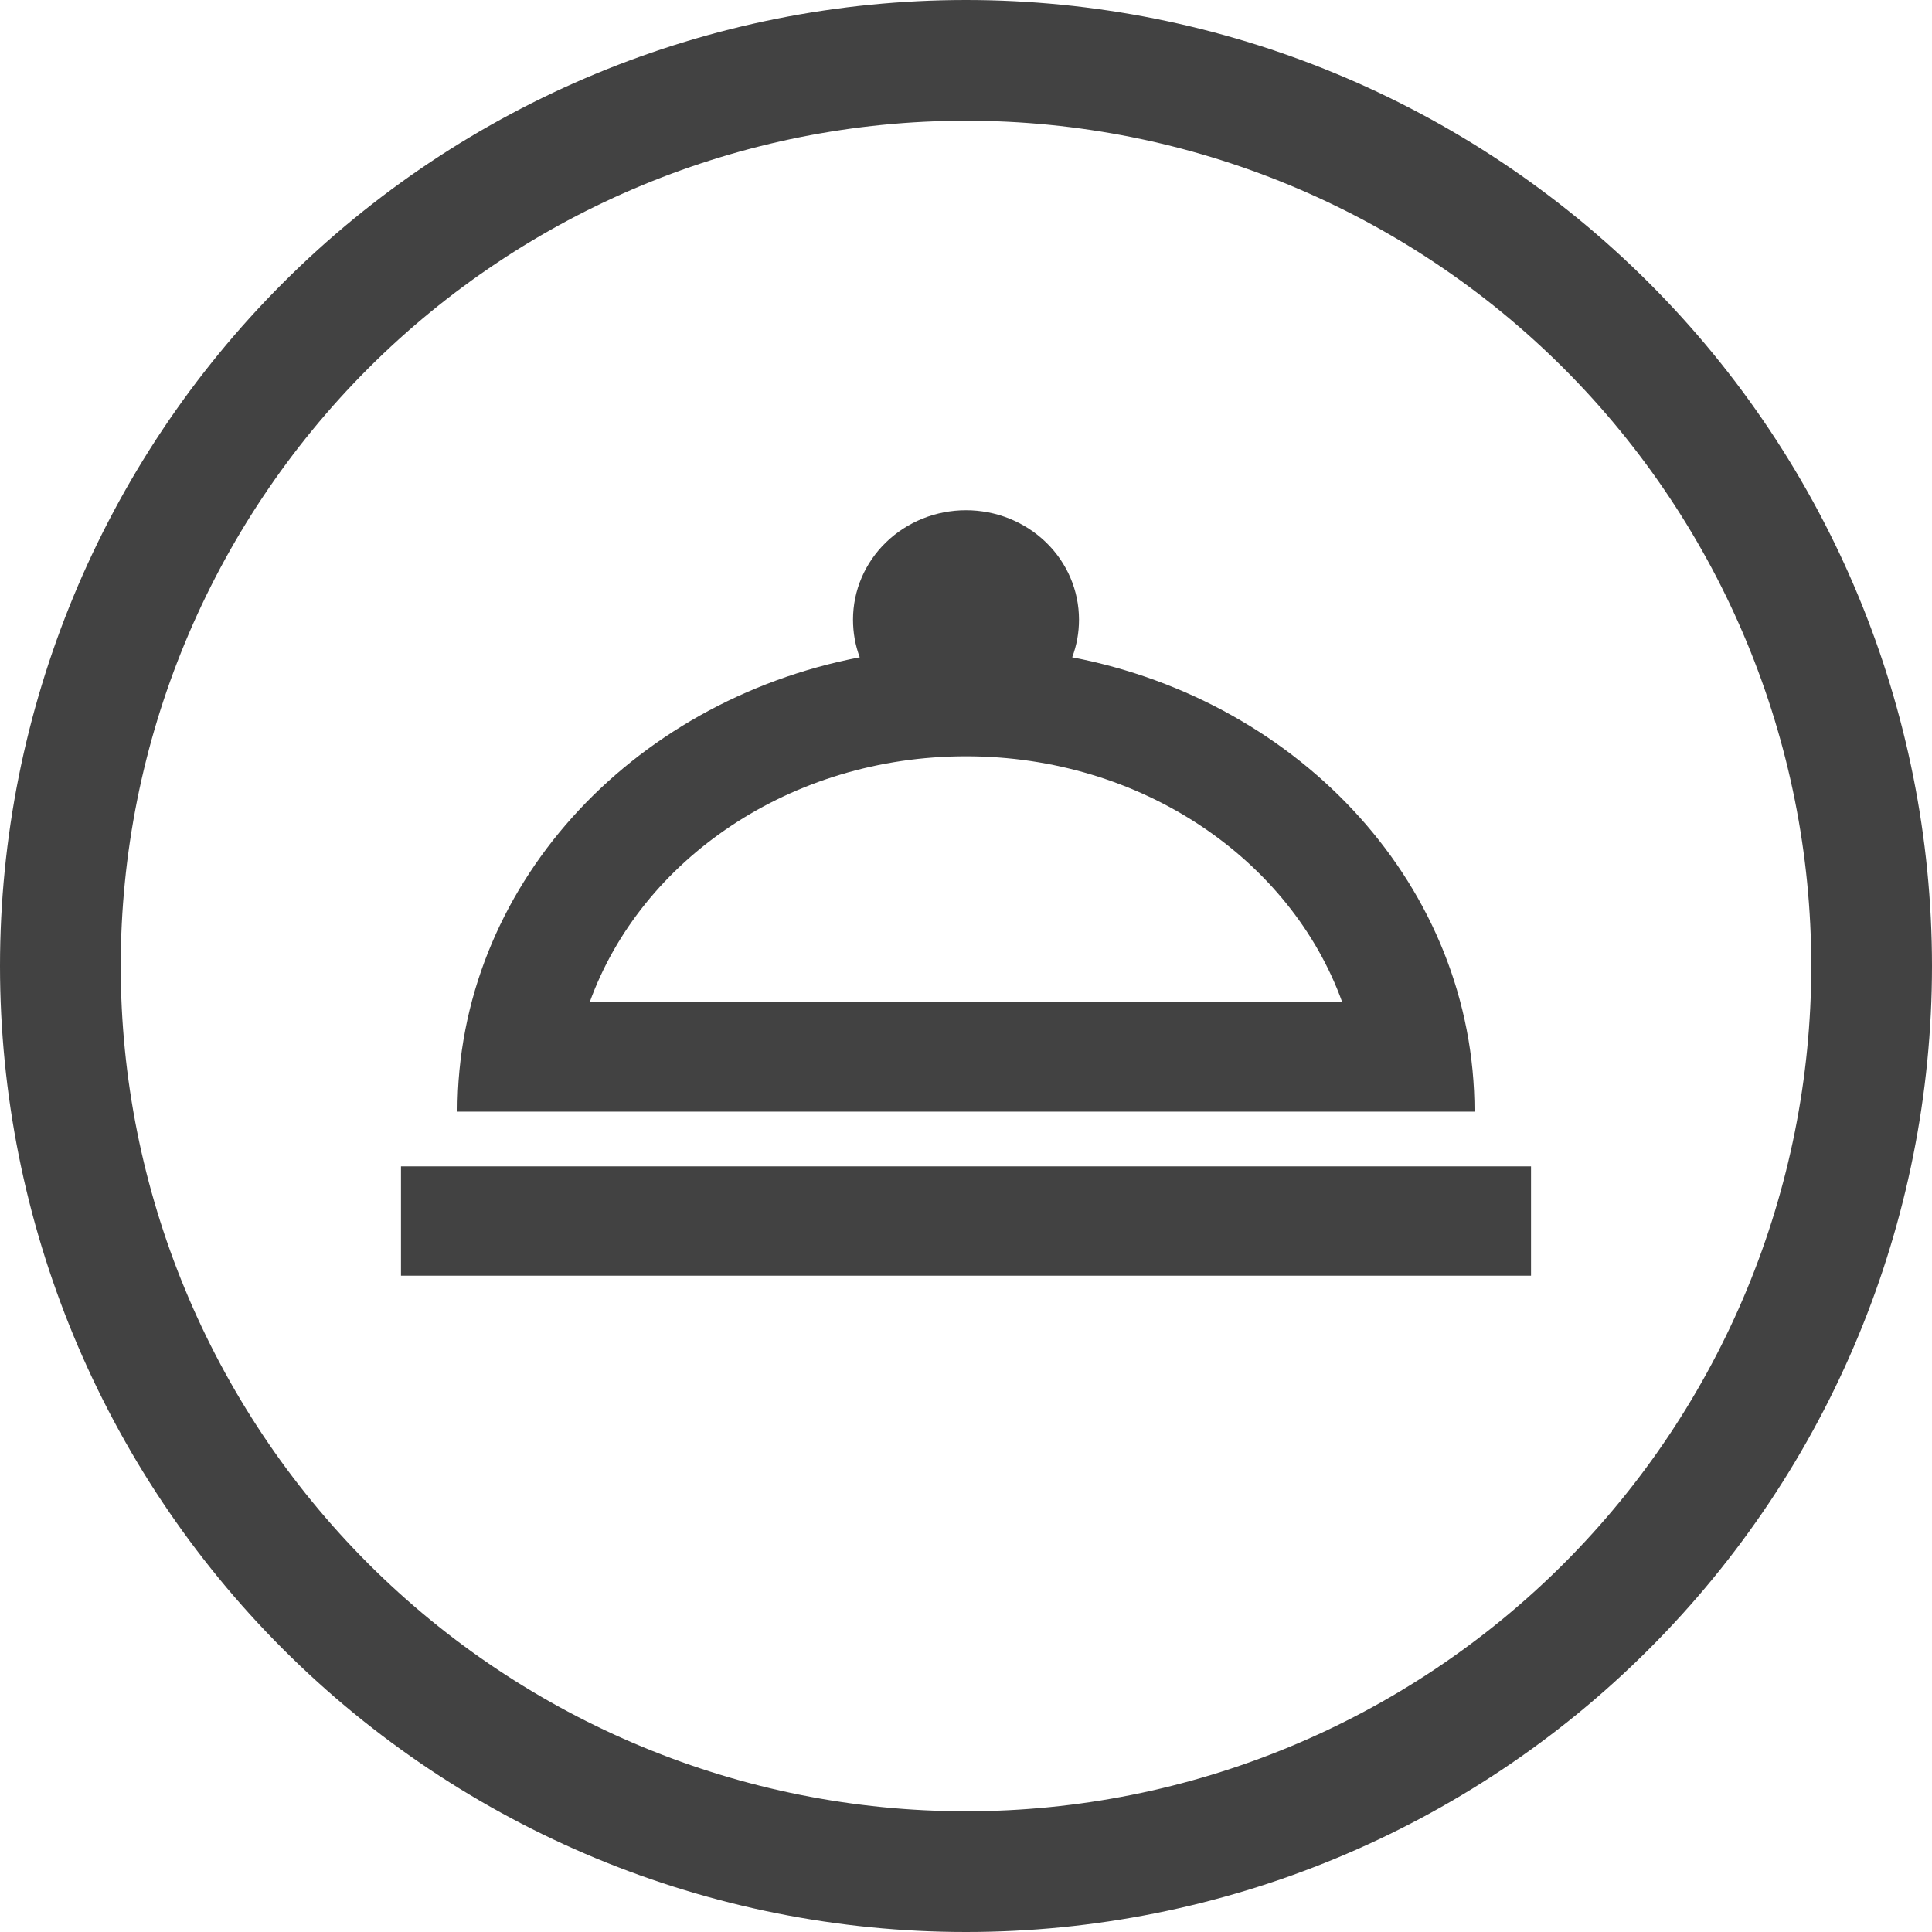
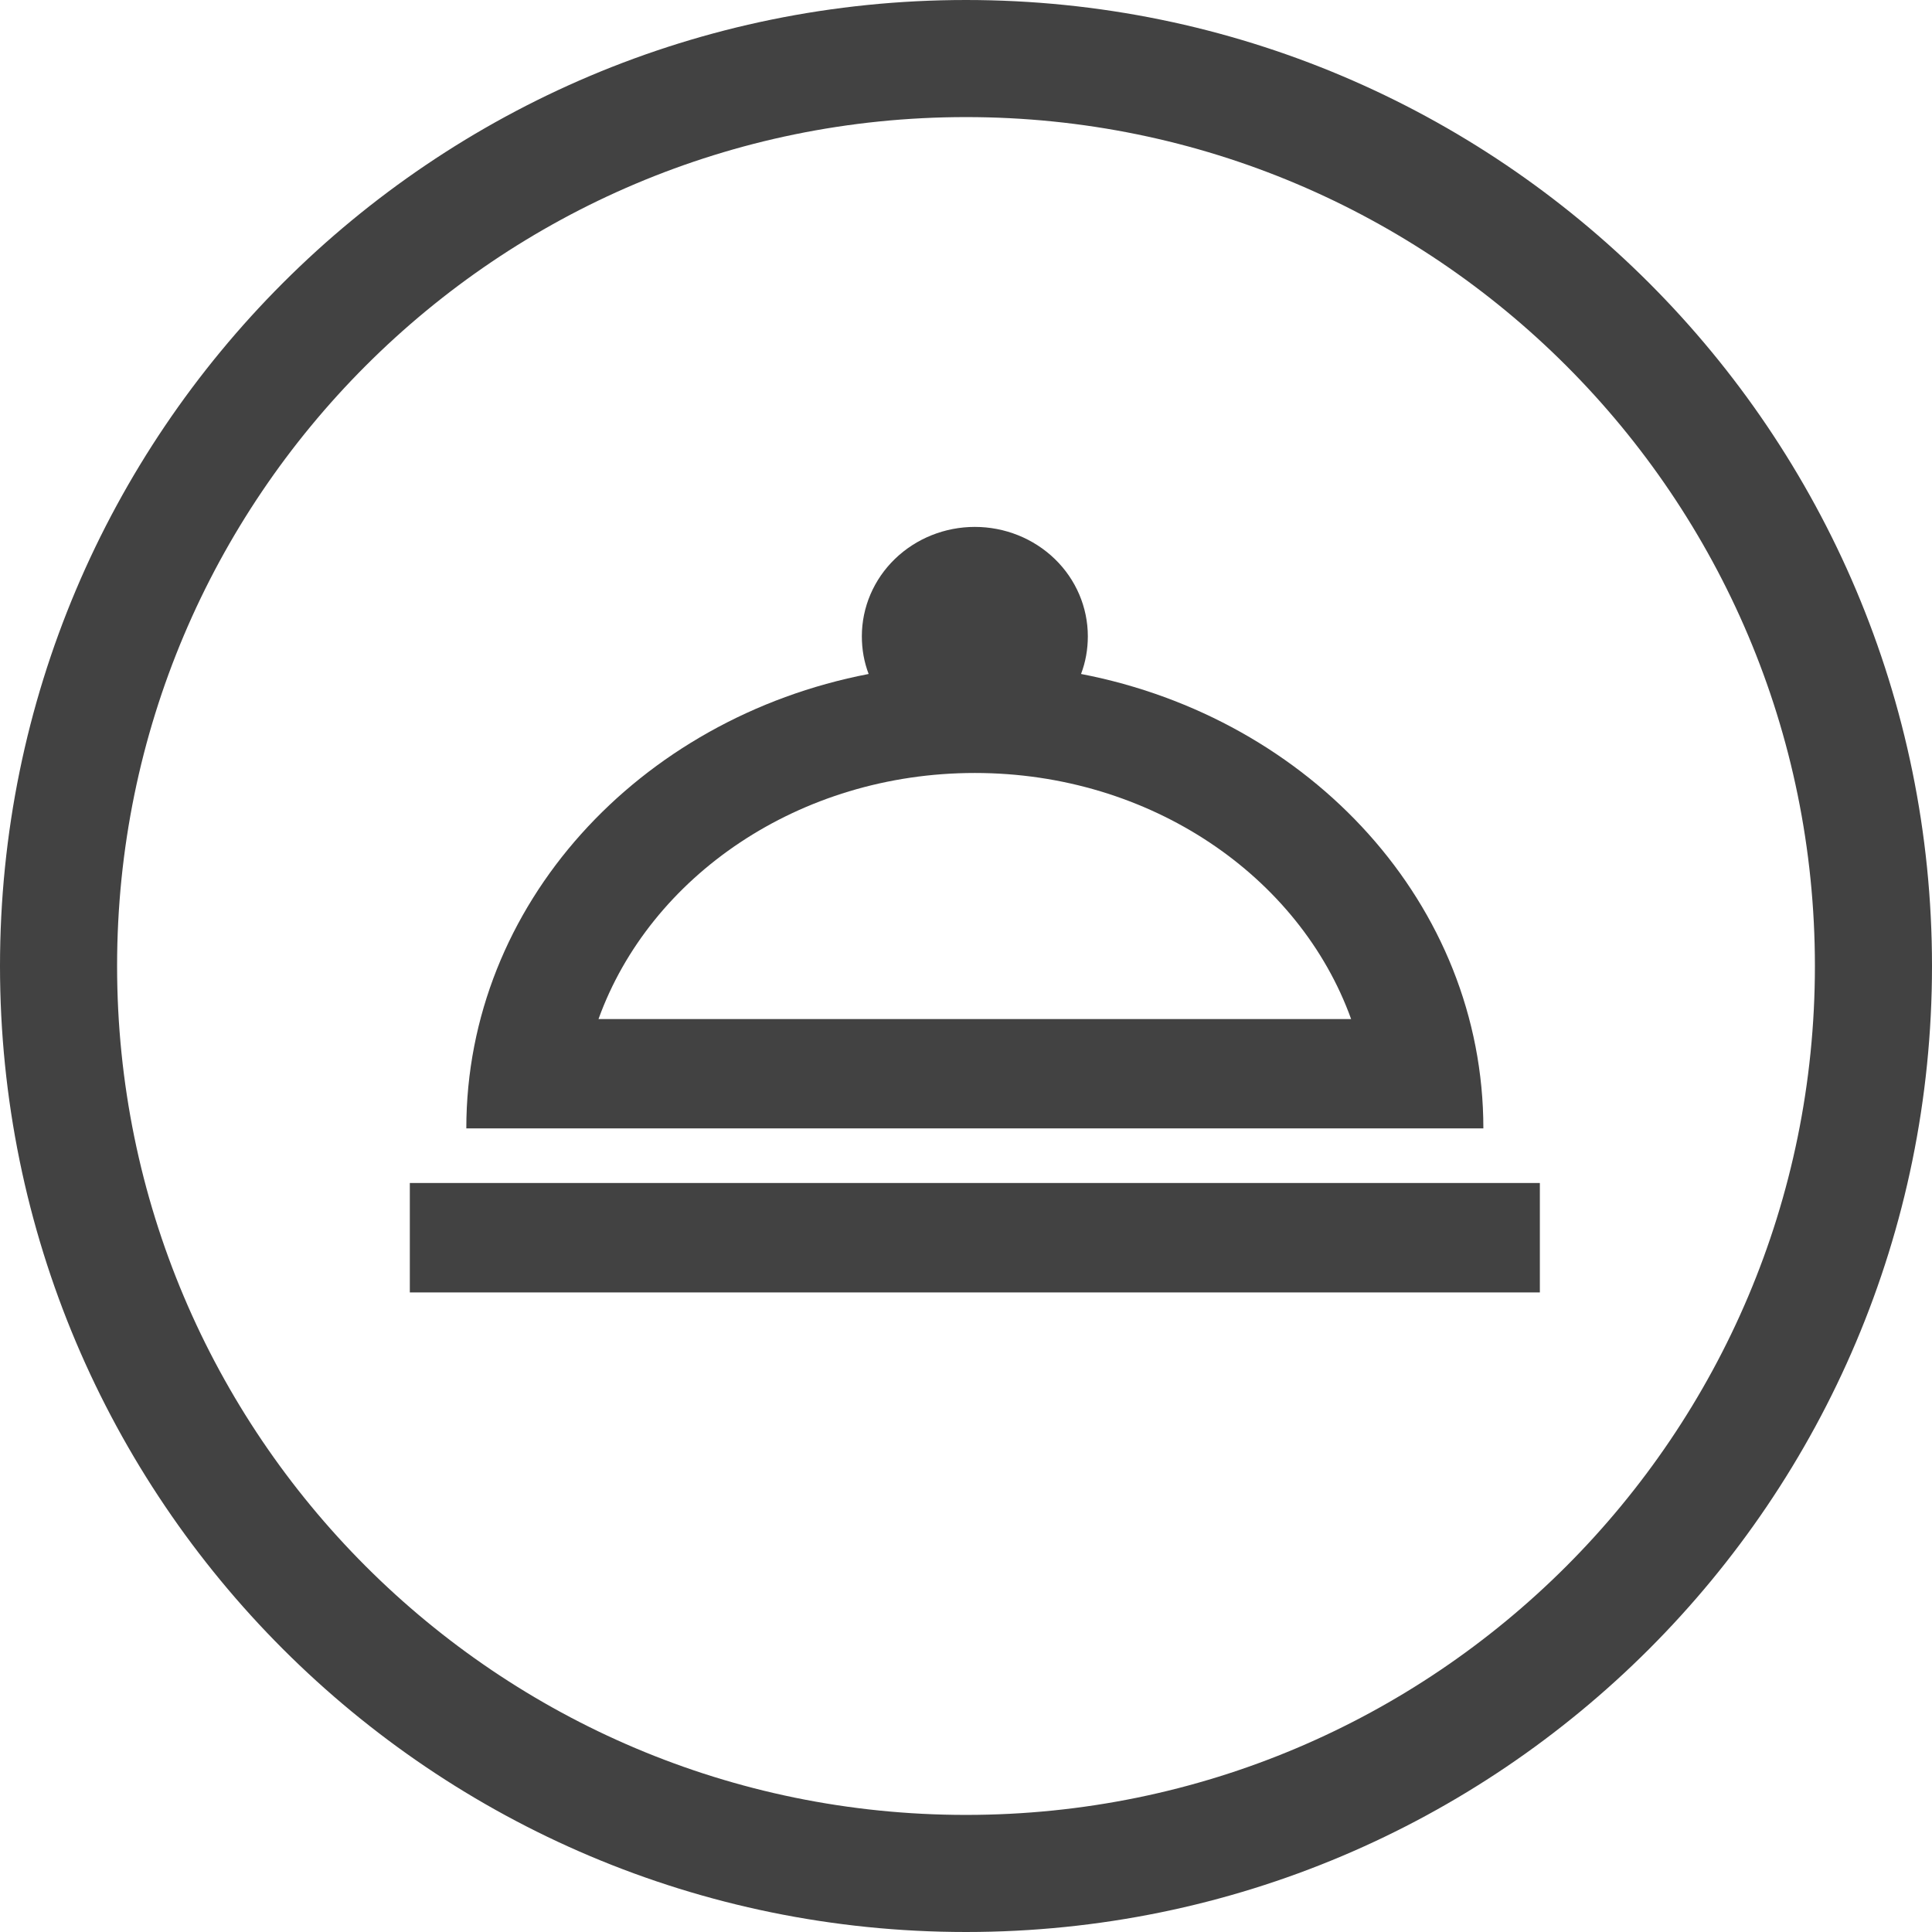
<svg xmlns="http://www.w3.org/2000/svg" width="33" height="33" viewBox="0 0 33 33" fill="none">
-   <path fill-rule="evenodd" clip-rule="evenodd" d="M16.5 30.938C20.329 30.938 24.001 29.416 26.709 26.709C29.416 24.001 30.938 20.329 30.938 16.5C30.938 12.671 29.416 8.999 26.709 6.291C24.001 3.584 20.329 2.062 16.5 2.062C12.671 2.062 8.999 3.584 6.291 6.291C3.584 8.999 2.062 12.671 2.062 16.5C2.062 20.329 3.584 24.001 6.291 26.709C8.999 29.416 12.671 30.938 16.5 30.938ZM16.5 33C20.876 33 25.073 31.262 28.167 28.167C31.262 25.073 33 20.876 33 16.5C33 12.124 31.262 7.927 28.167 4.833C25.073 1.738 20.876 0 16.5 0C12.124 0 7.927 1.738 4.833 4.833C1.738 7.927 0 12.124 0 16.5C0 20.876 1.738 25.073 4.833 28.167C7.927 31.262 12.124 33 16.5 33Z" fill="#424242" />
-   <path d="M16.5 8.715C17.012 8.715 17.503 8.912 17.865 9.262C18.227 9.612 18.43 10.087 18.43 10.583C18.43 10.807 18.391 11.022 18.314 11.227C22.242 11.984 25.186 15.168 25.186 18.988H7.814C7.814 15.168 10.758 11.984 14.685 11.227C14.608 11.022 14.57 10.807 14.57 10.583C14.57 10.087 14.773 9.612 15.135 9.262C15.497 8.912 15.988 8.715 16.5 8.715ZM26.151 21.79H6.849V19.922H26.151V21.79ZM16.5 12.918C13.498 12.918 10.95 14.683 10.072 17.12H22.927C22.049 14.683 19.501 12.918 16.5 12.918Z" fill="#424242" />
+   <path d="M16.651 9C17.163 9 17.654 9.197 18.016 9.547C18.378 9.897 18.581 10.373 18.581 10.868C18.581 11.092 18.543 11.307 18.465 11.512C22.393 12.269 25.337 15.454 25.337 19.274H7.965C7.965 15.454 10.909 12.269 14.837 11.512C14.759 11.307 14.721 11.092 14.721 10.868C14.721 10.373 14.924 9.897 15.286 9.547C15.648 9.197 16.139 9 16.651 9V9ZM26.302 22.076H7V20.207H26.302V22.076ZM16.651 13.203C13.649 13.203 11.102 14.968 10.223 17.406H23.078C22.2 14.968 19.652 13.203 16.651 13.203Z" fill="#424242" />
+   <circle cx="16.5" cy="16.5" r="15.5" stroke="#424242" stroke-width="2" />
</svg>
